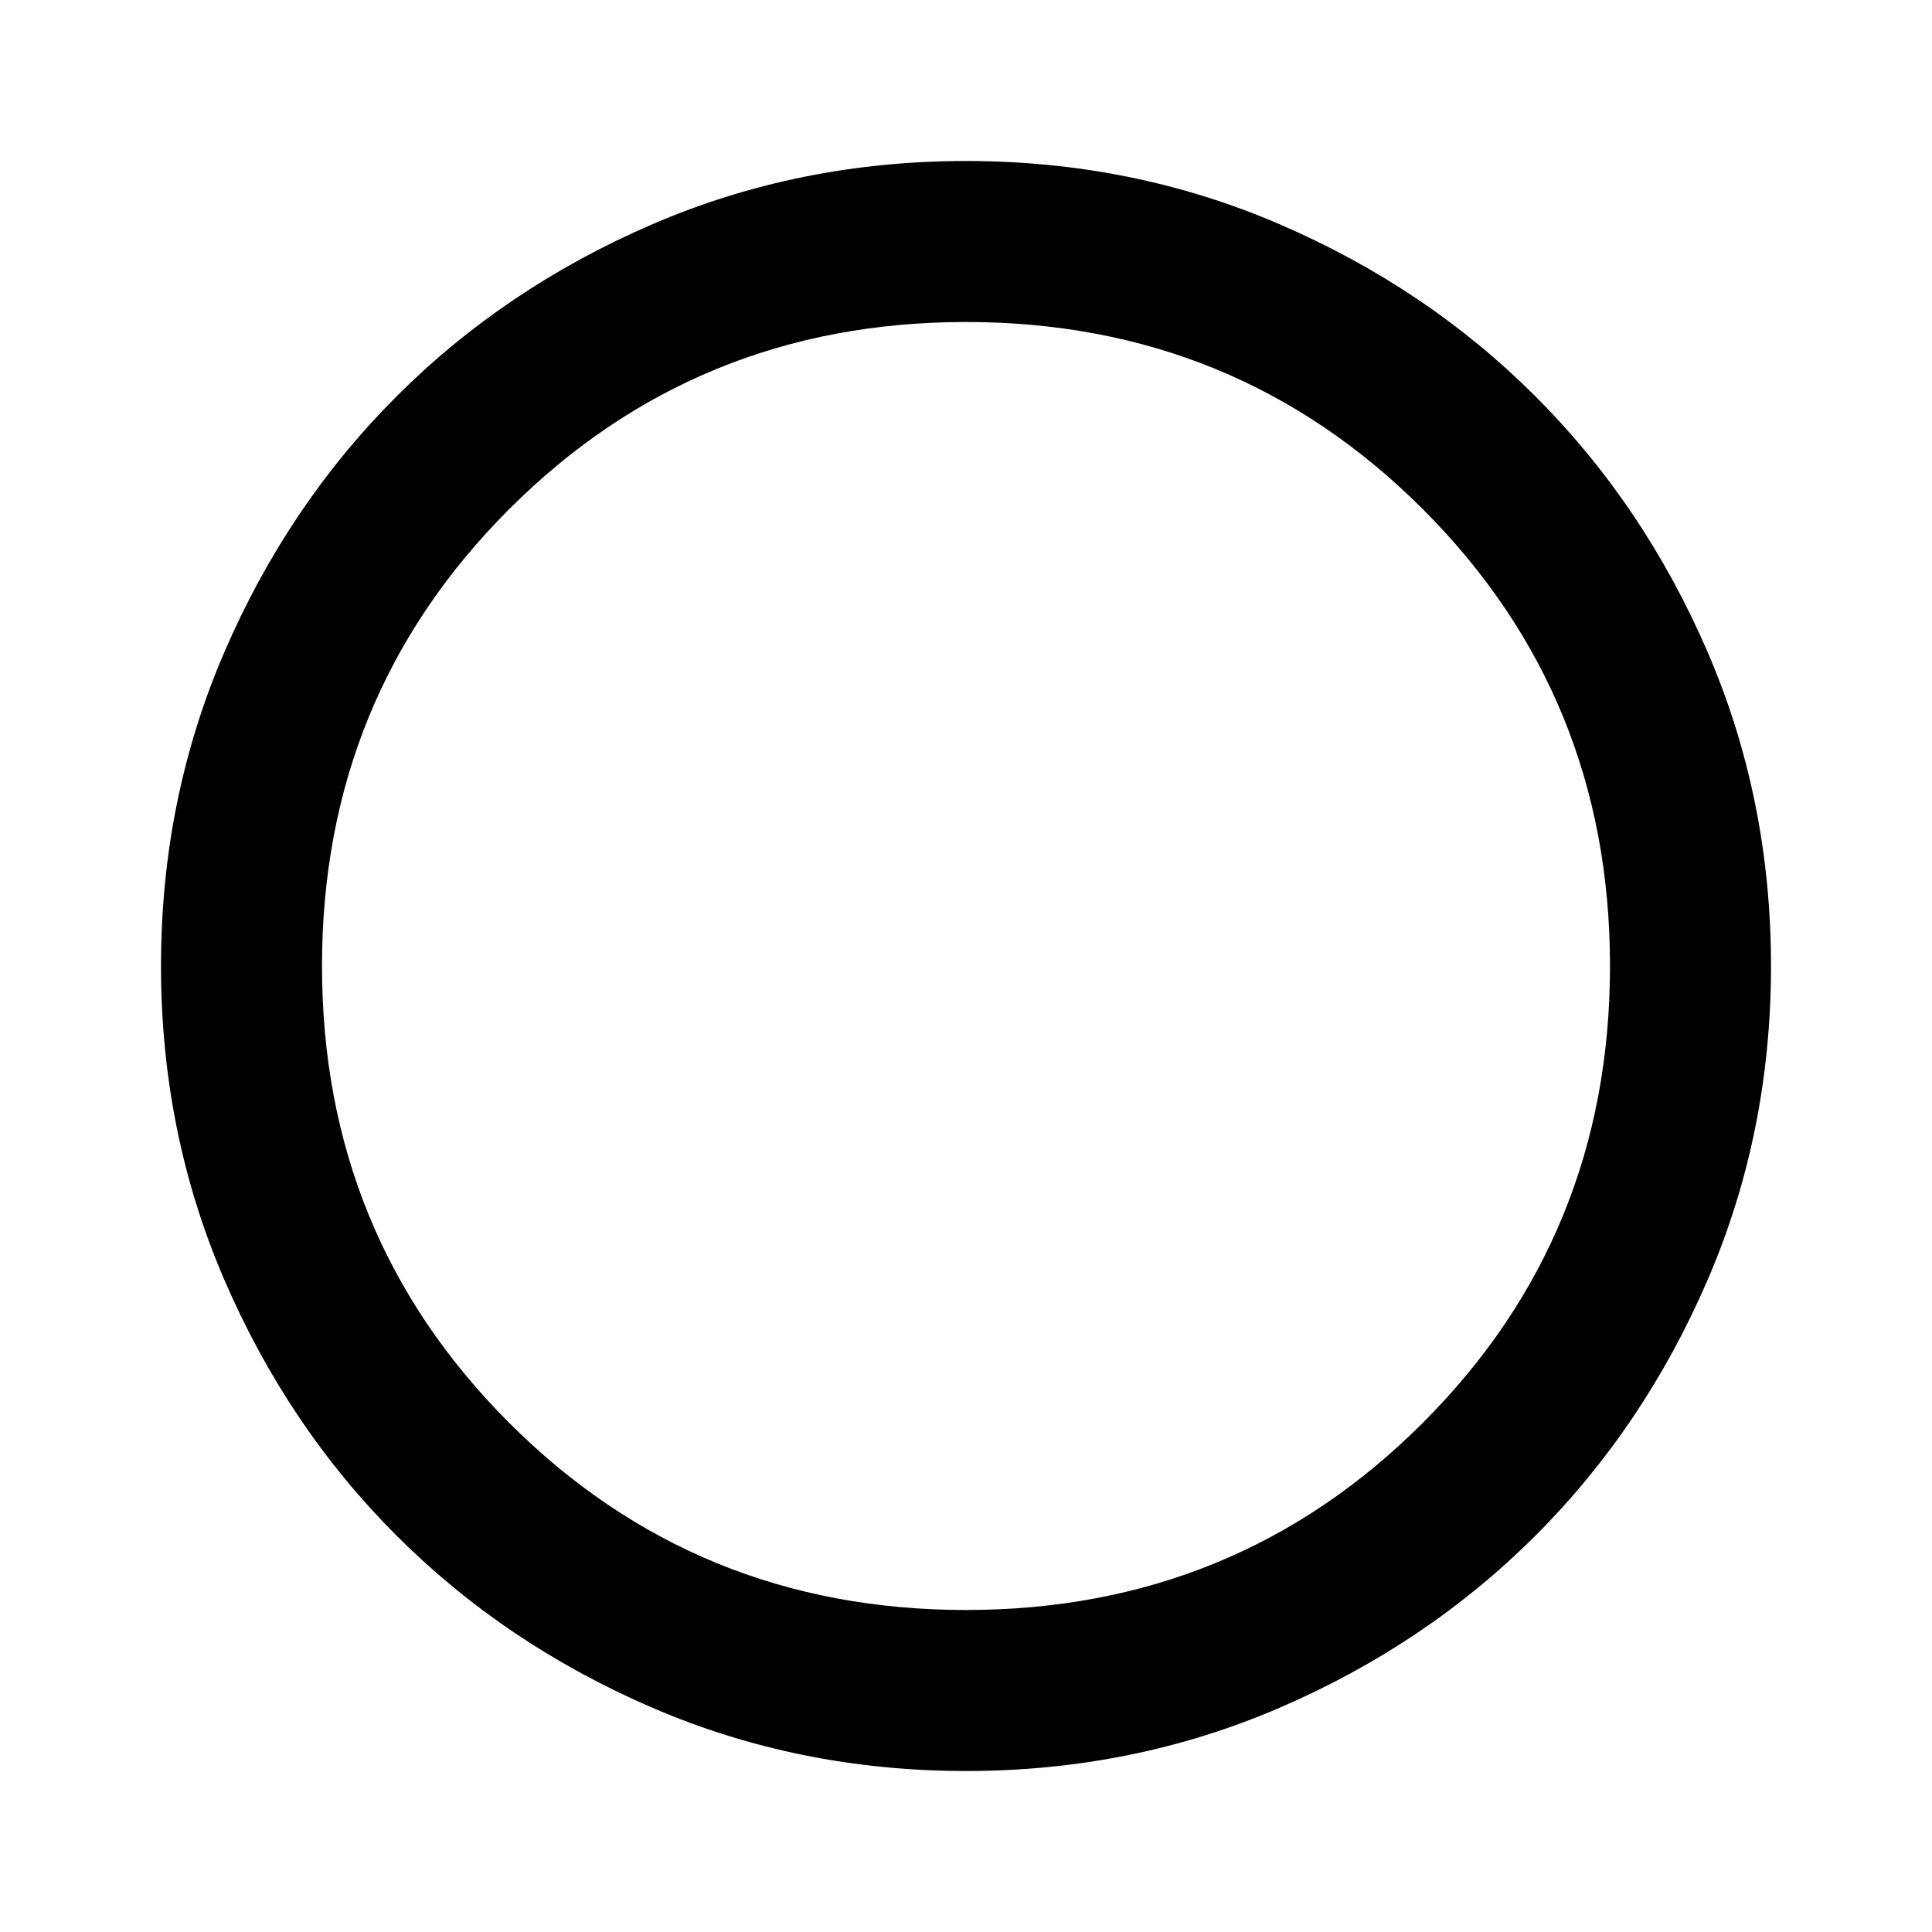
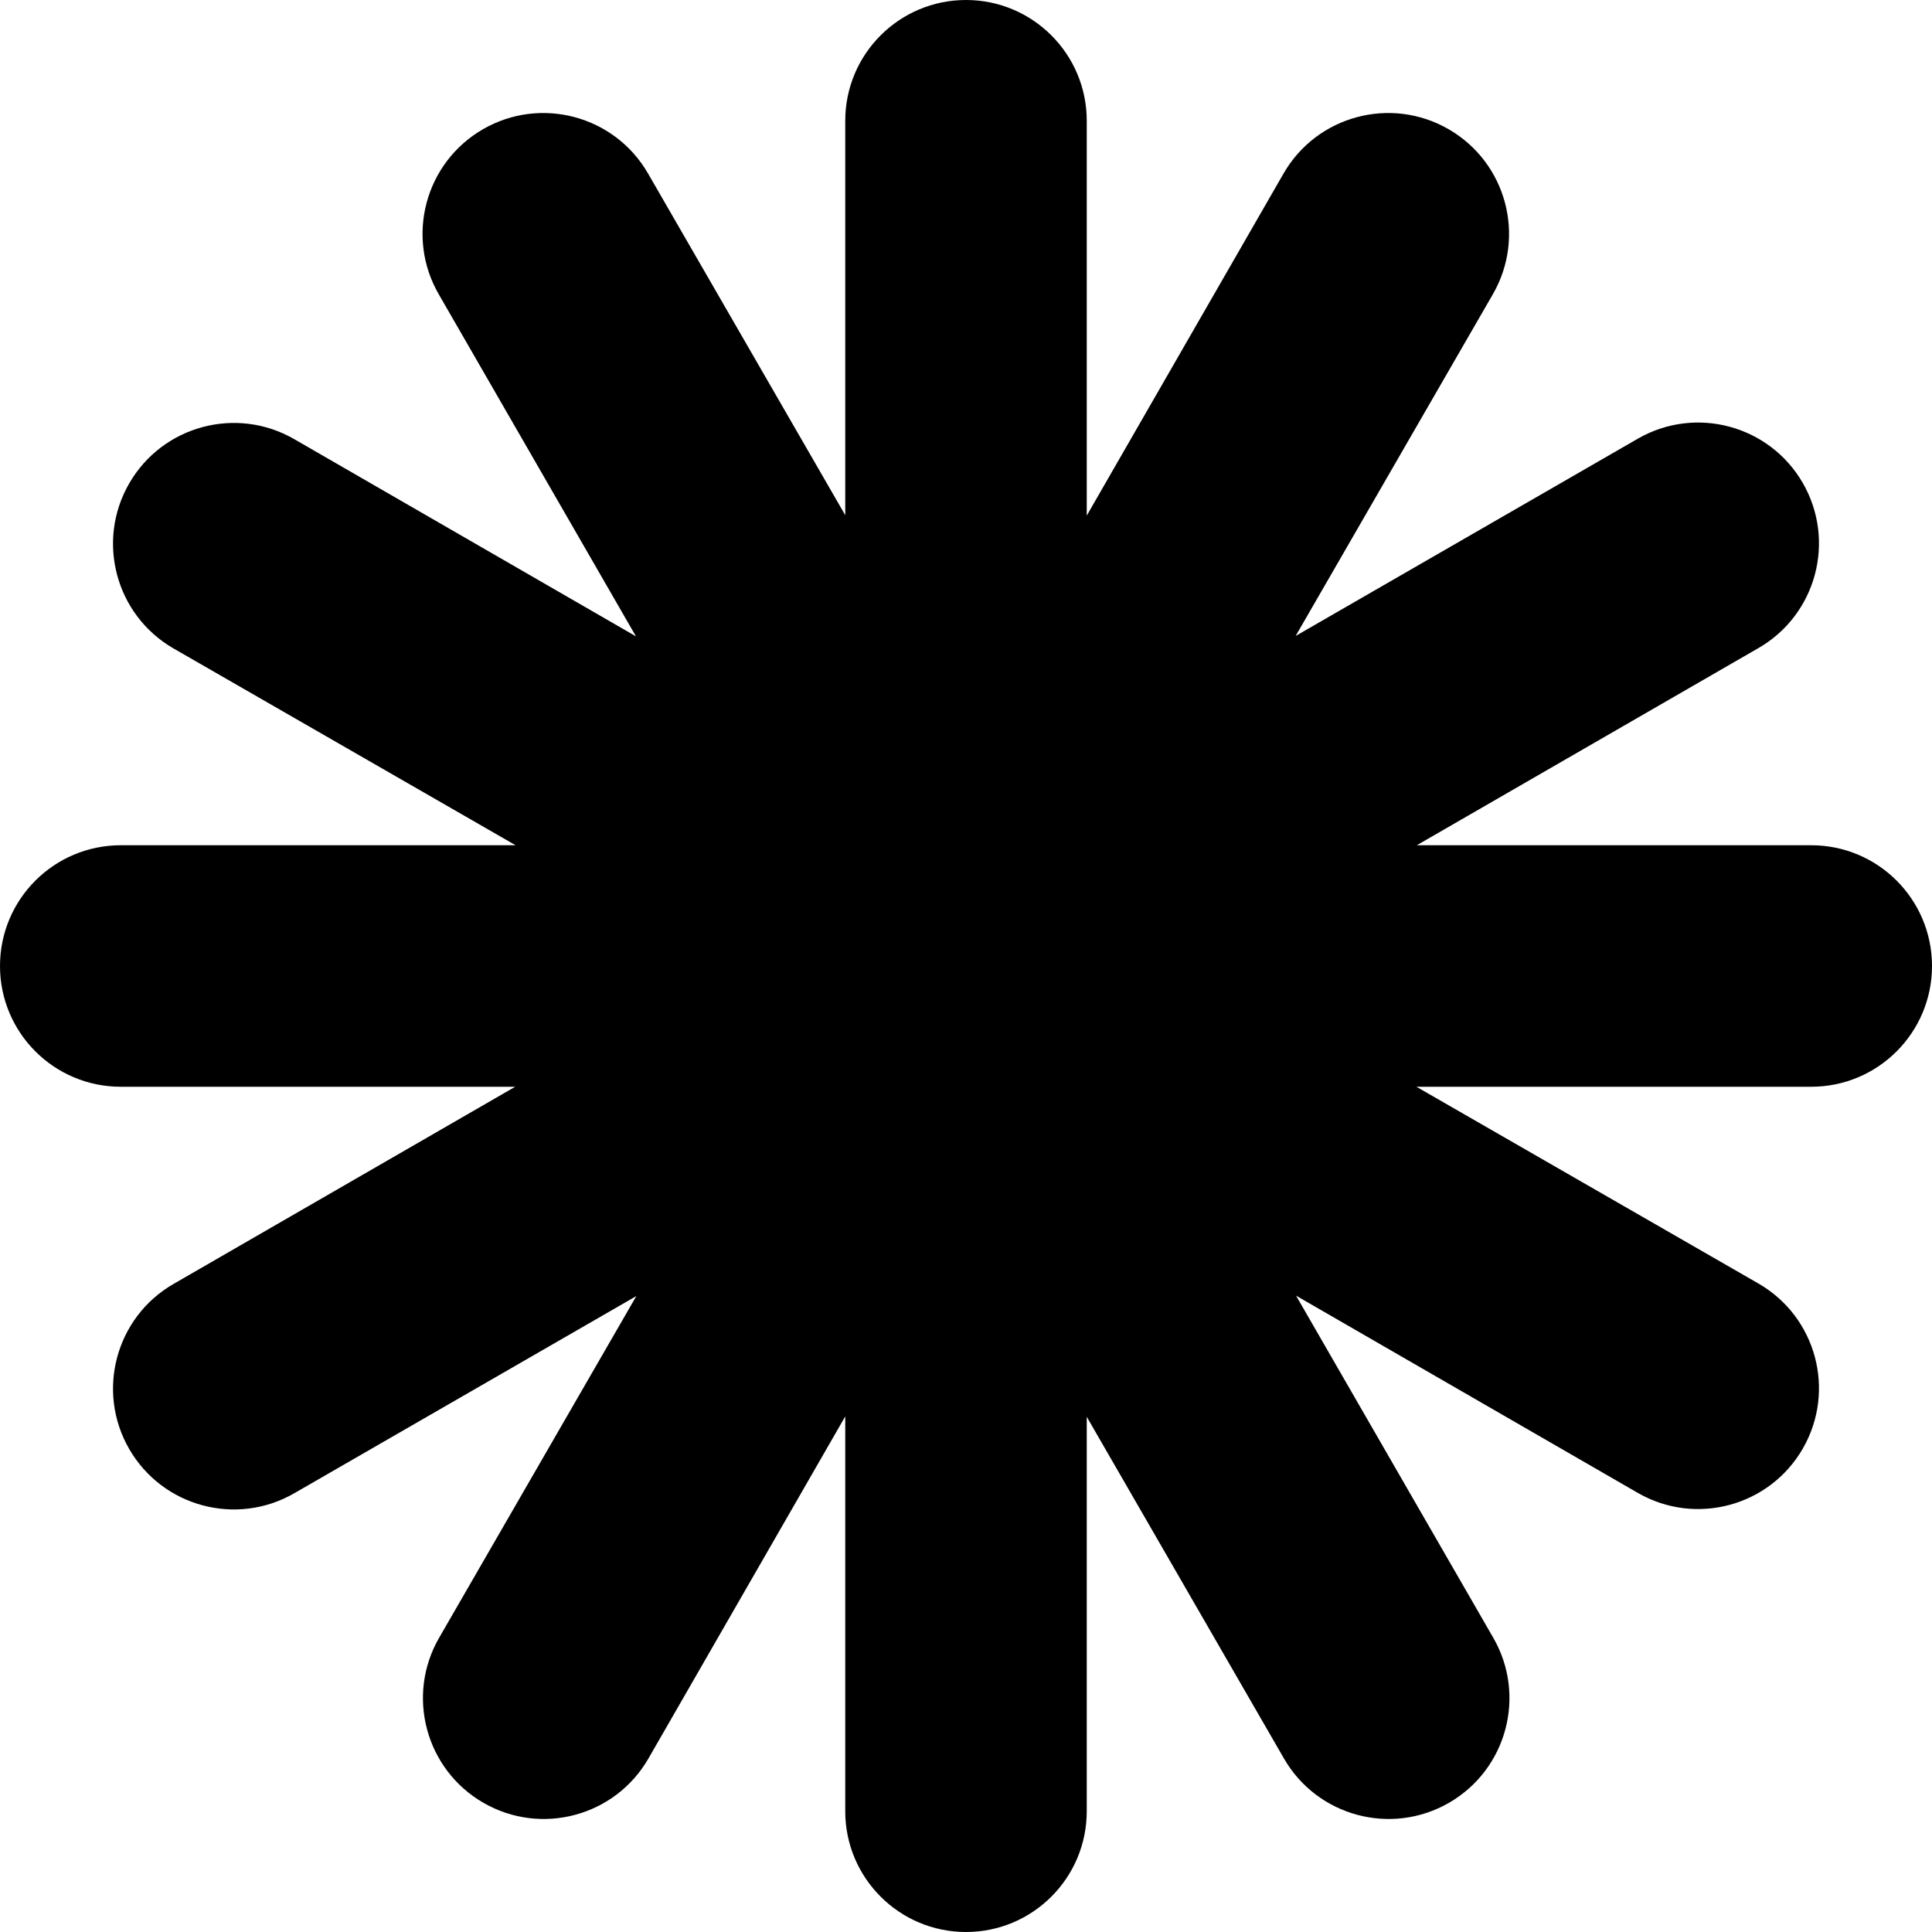
- <svg xmlns="http://www.w3.org/2000/svg" height="24px" viewBox="0 -960 960 960" width="24px" fill="000000">
-   <path d="M480-80q-83 0-156-31.5T197-197q-54-54-85.5-127T80-480q0-83 31.5-156T197-763q54-54 127-85.5T480-880q83 0 156 31.5T763-763q54 54 85.5 127T880-480q0 83-31.5 156T763-197q-54 54-127 85.5T480-80Zm0-80q134 0 227-93t93-227q0-134-93-227t-227-93q-134 0-227 93t-93 227q0 134 93 227t227 93Zm0-320Z" />
+ <svg xmlns="http://www.w3.org/2000/svg" viewBox="0 0 480 480">
+   <path d="M450 210h-98l84.9-49a30 30 0 1 0-30-52l-85 49 49-84.9a30 30 0 0 0-52-30l-48.9 85V30a30 30 0 1 0-60 0v98l-49-84.9a30 30 0 1 0-52 30l49 85-84.9-49a30 30 0 0 0-30 52l85 48.9H30a30 30 0 1 0 0 60h98l-84.9 49a30 30 0 1 0 30 52l85-49-49 84.9a30 30 0 0 0 52 30l48.9-85V450a30 30 0 1 0 60 0v-98l49 84.9a30 30 0 1 0 52-30l-49-85 84.9 49a30 30 0 0 0 30-52l-85-48.9H450a30 30 0 1 0 0-60Z" fill="#000000" />
</svg>
